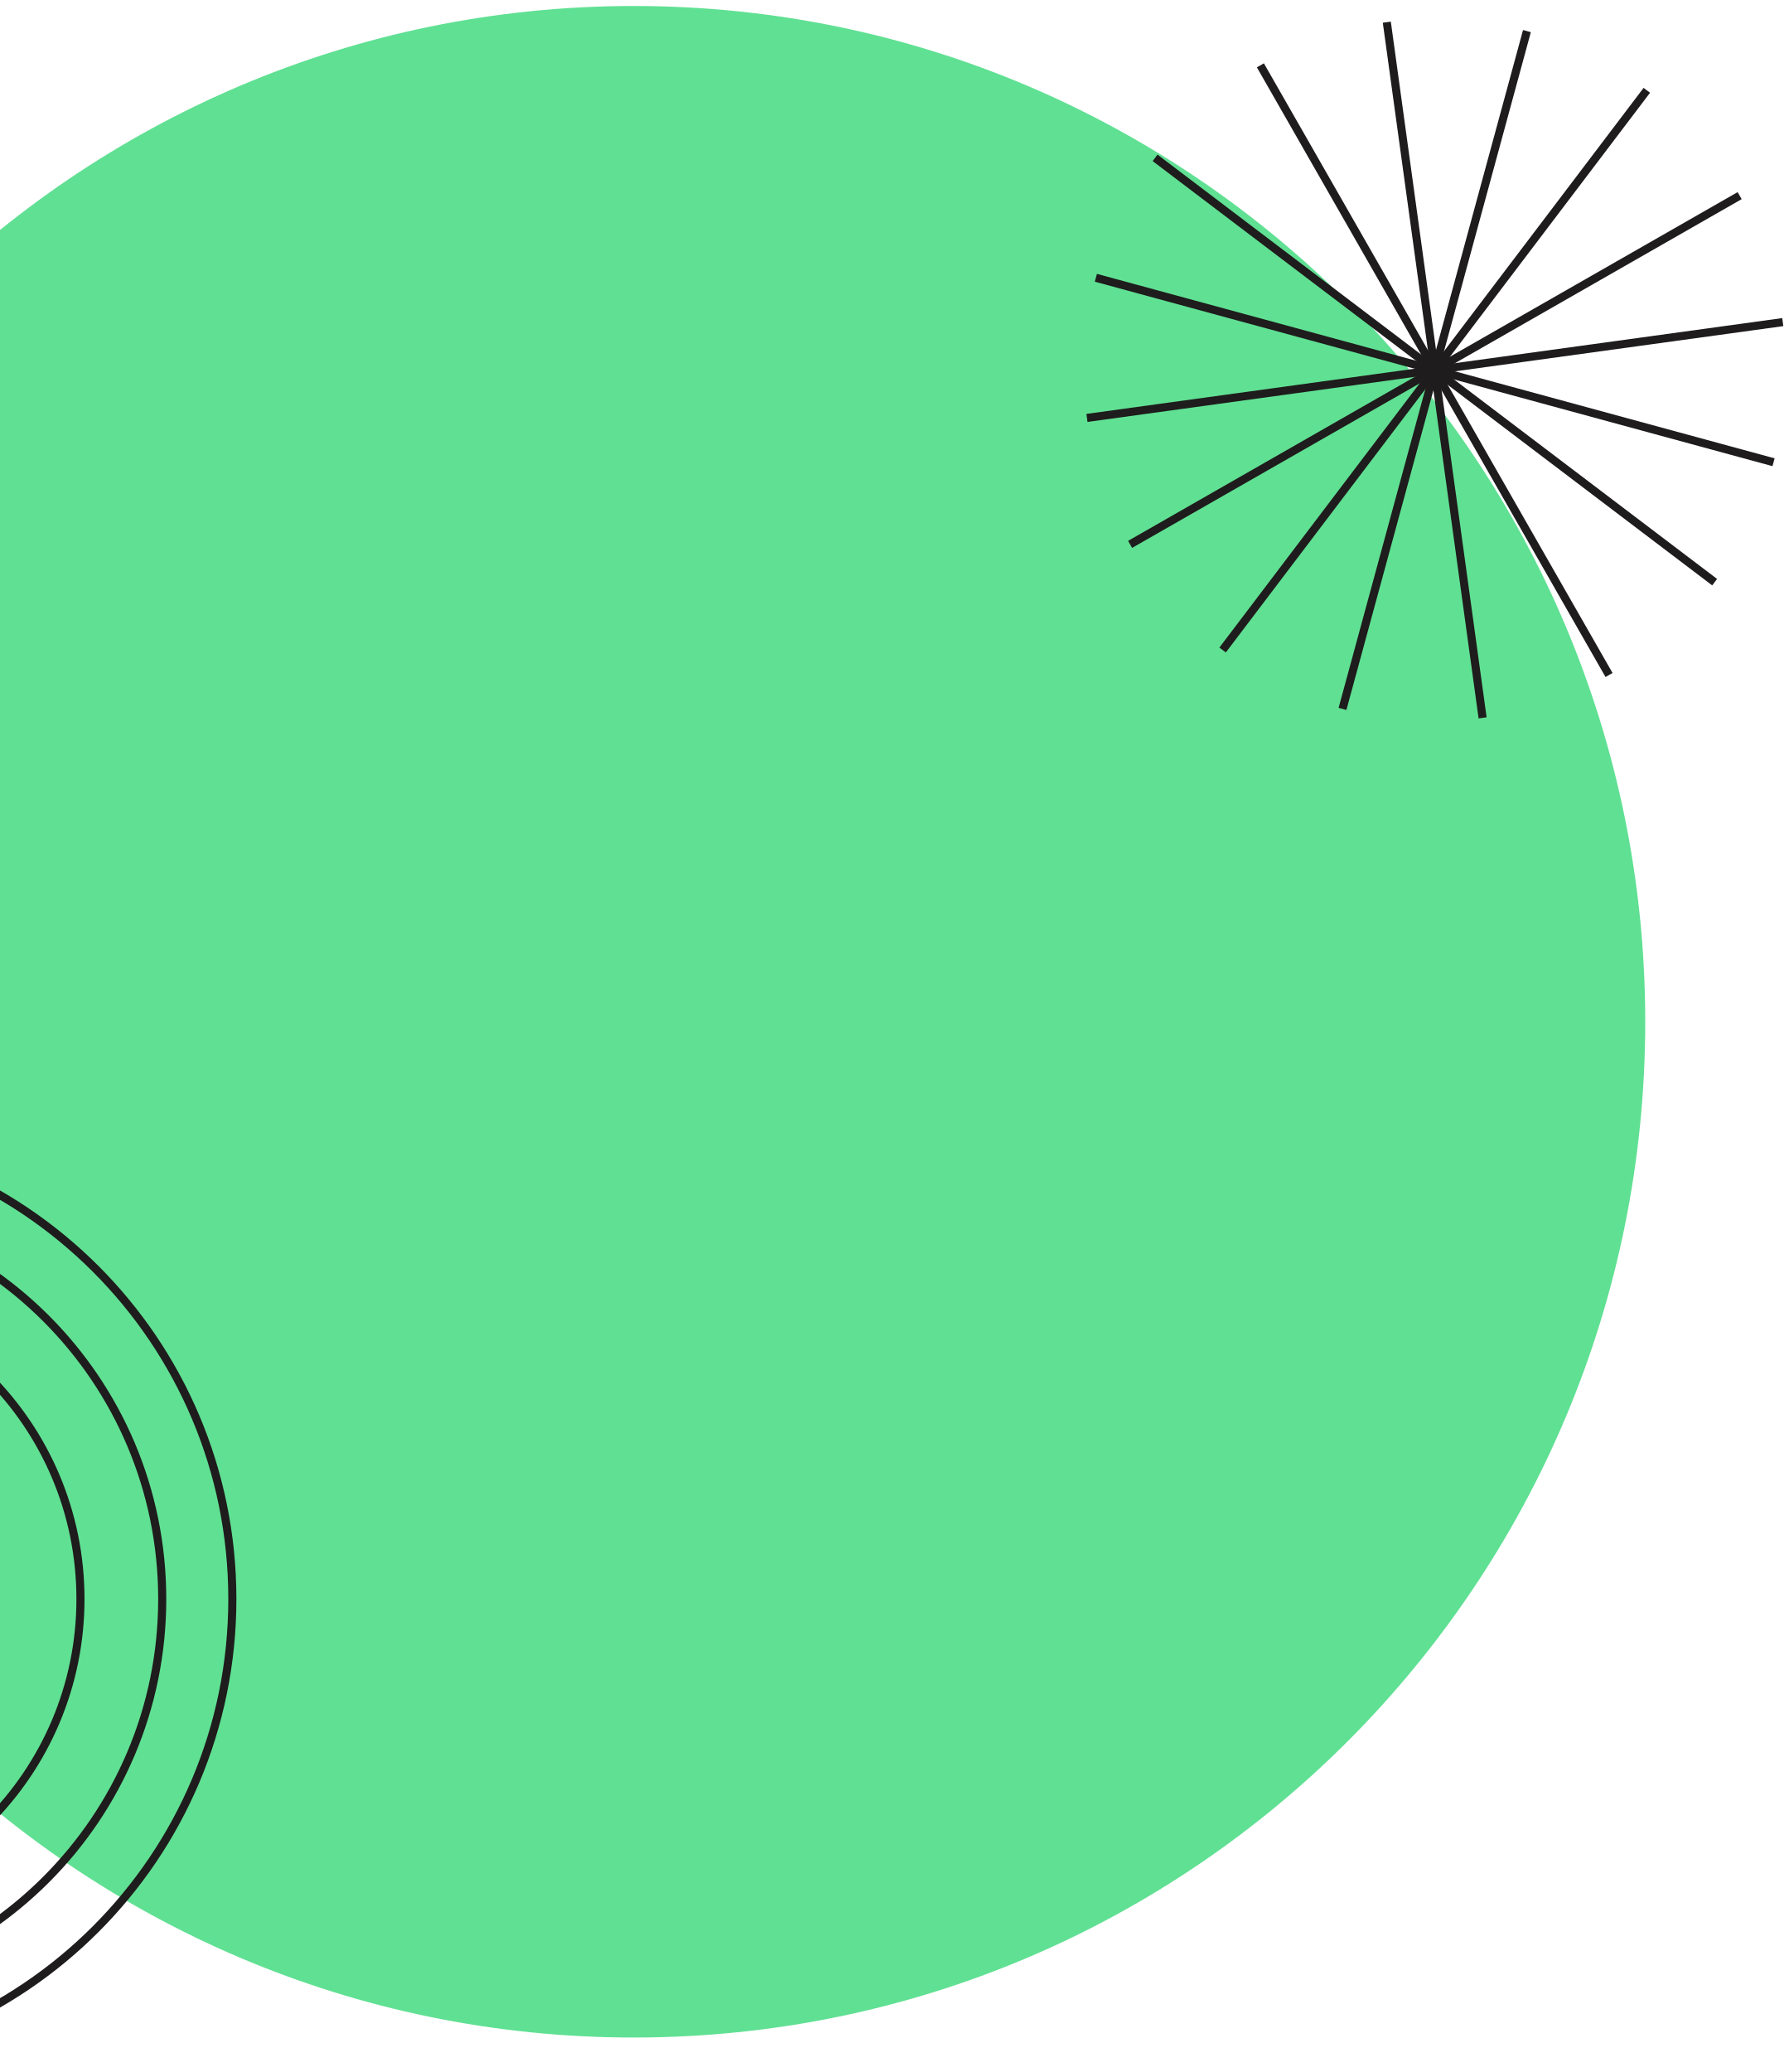
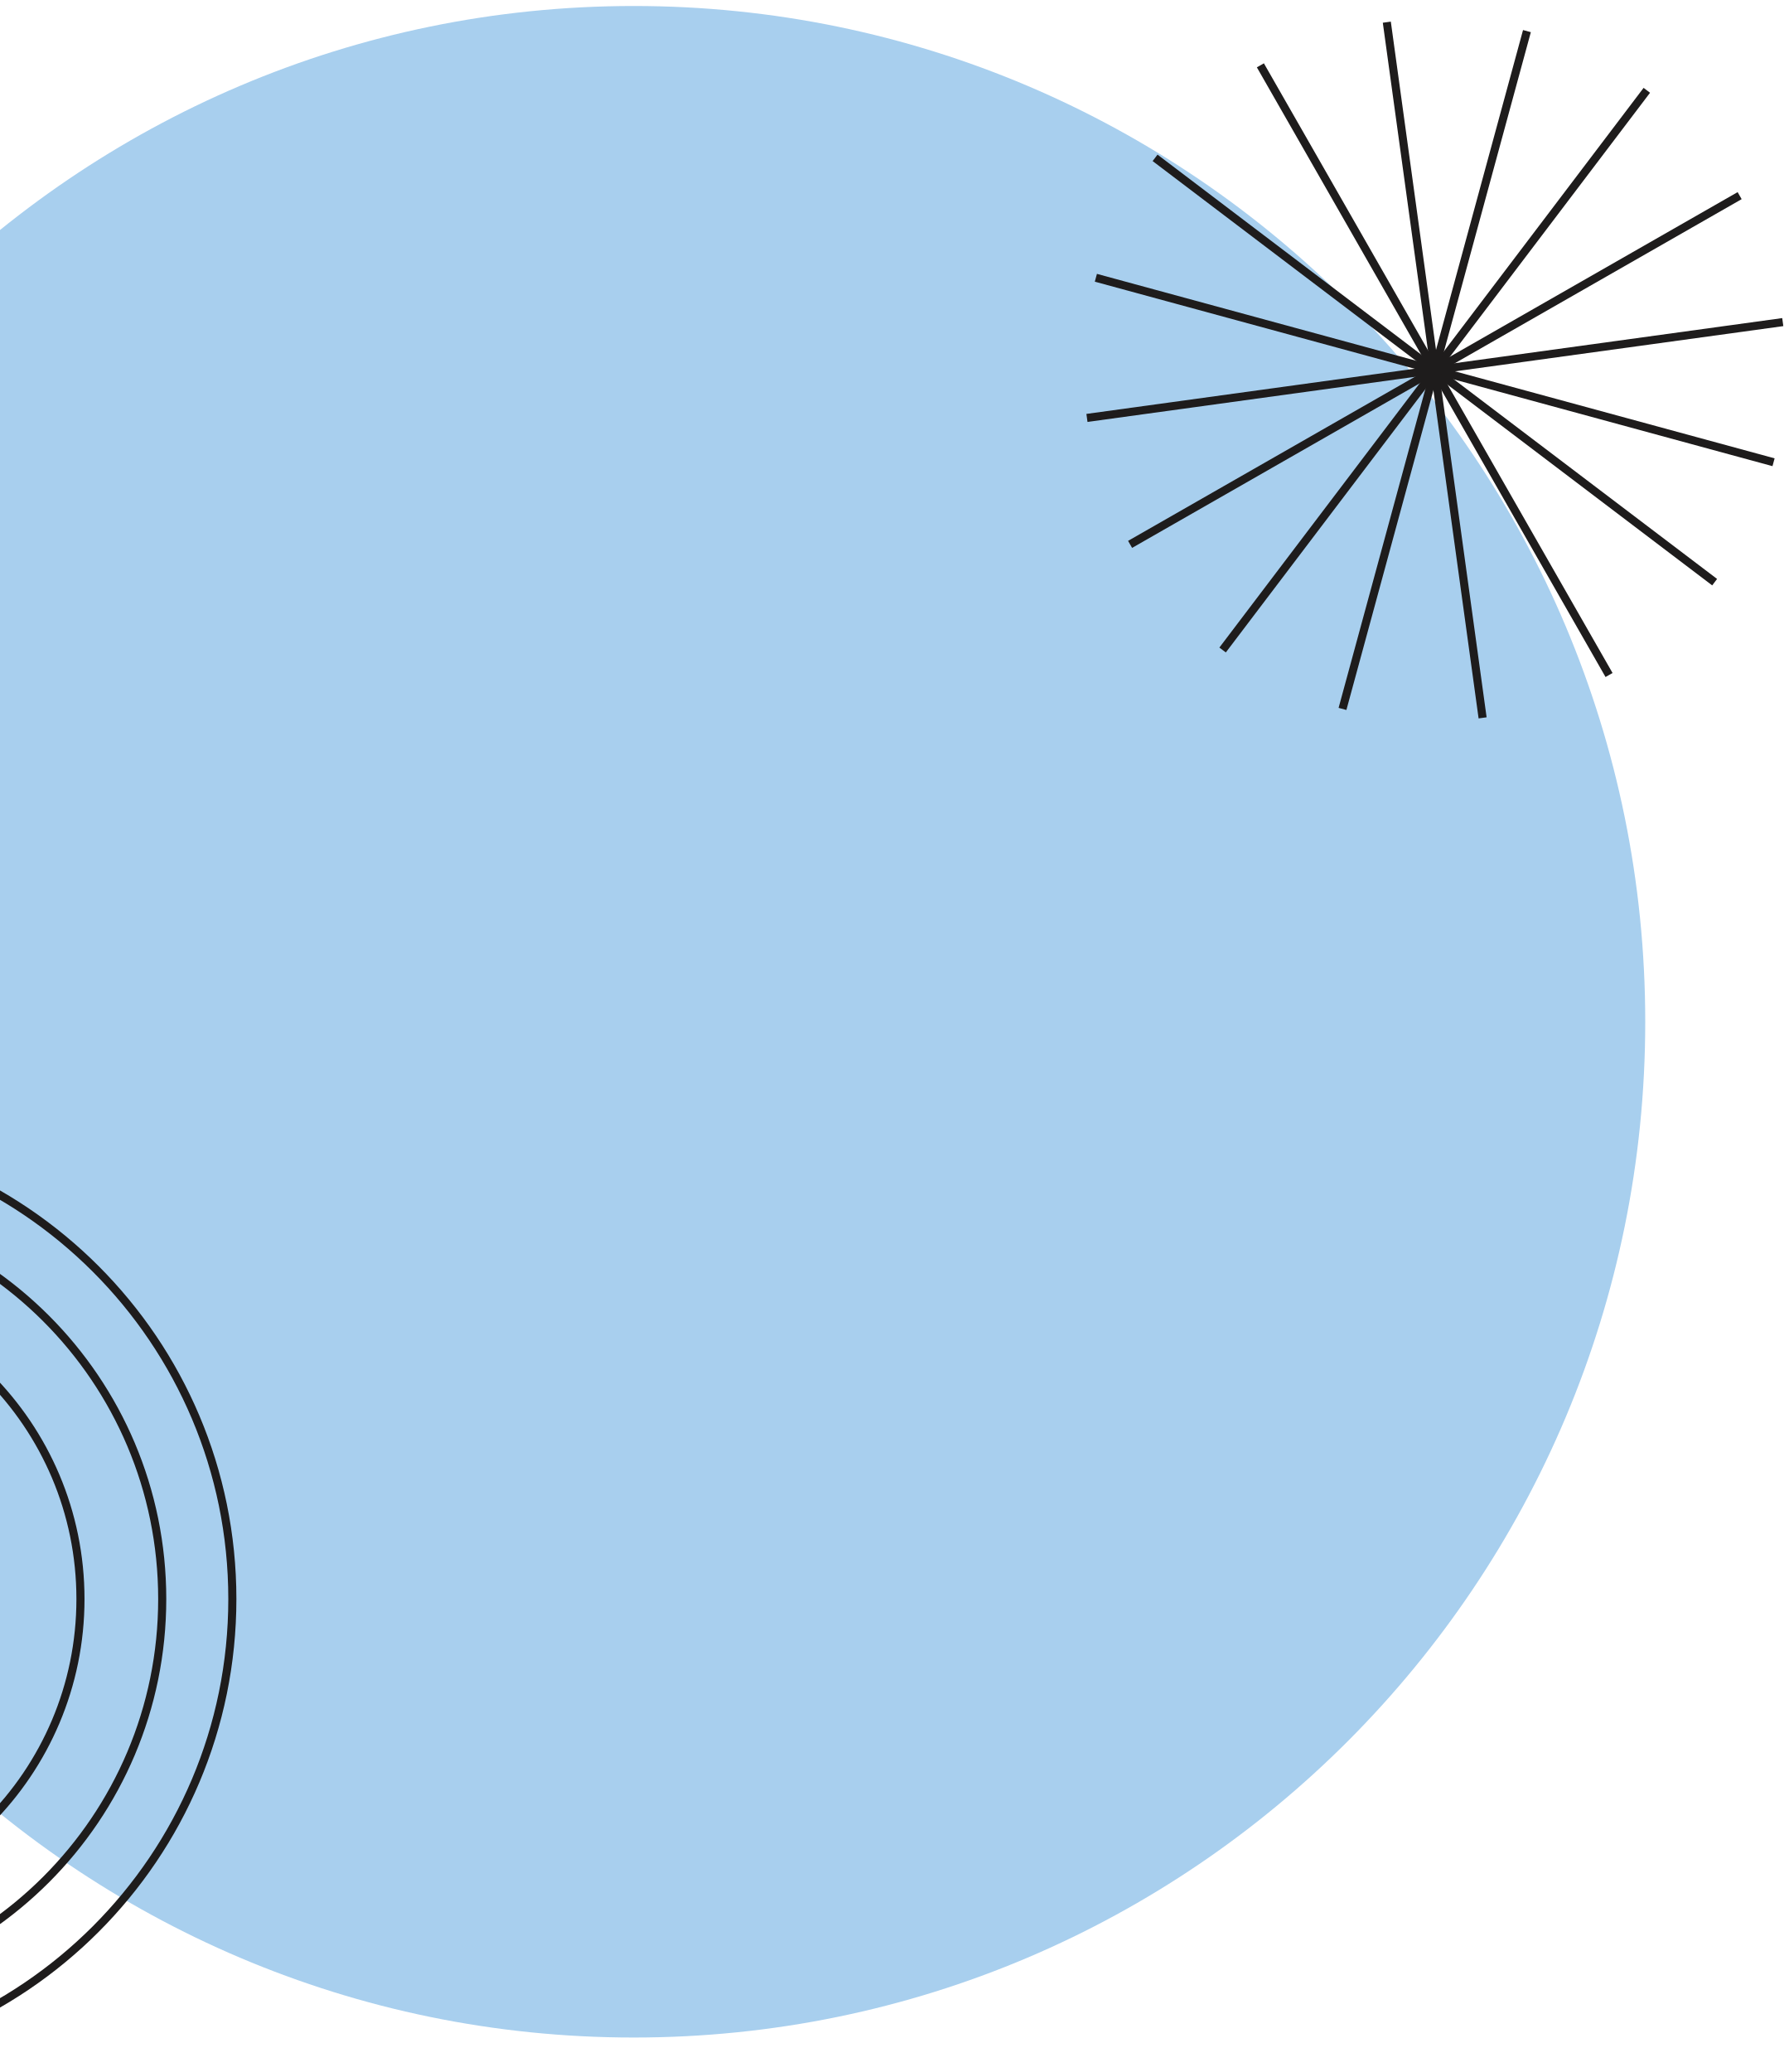
<svg xmlns="http://www.w3.org/2000/svg" width="221" height="256" viewBox="0 0 221 256" fill="none">
-   <path d="M78.316 251.741C147.352 251.741 203.316 195.553 203.316 126.241C203.316 56.929 147.352 0.741 78.316 0.741C9.281 0.741 -46.684 56.929 -46.684 126.241C-46.684 195.553 9.281 251.741 78.316 251.741Z" fill="#60E093" />
+   <path d="M78.316 251.741C147.352 251.741 203.316 195.553 203.316 126.241C203.316 56.929 147.352 0.741 78.316 0.741C9.281 0.741 -46.684 56.929 -46.684 126.241C-46.684 195.553 9.281 251.741 78.316 251.741Z" fill="#A8CFEE" />
  <path d="M-28.985 236.49C-7.486 236.49 9.943 219.061 9.943 197.561C9.943 176.062 -7.486 158.633 -28.985 158.633C-50.485 158.633 -67.914 176.062 -67.914 197.561C-67.914 219.061 -50.485 236.49 -28.985 236.49Z" stroke="#1E1C1C" stroke-miterlimit="10" />
  <path d="M-28.985 246.592C-1.905 246.592 20.047 224.64 20.047 197.561C20.047 170.481 -1.905 148.529 -28.985 148.529C-56.064 148.529 -78.017 170.481 -78.017 197.561C-78.017 224.64 -56.064 246.592 -28.985 246.592Z" stroke="#1E1C1C" stroke-miterlimit="10" />
  <path d="M-28.985 255.259C2.881 255.259 28.713 229.426 28.713 197.56C28.713 165.694 2.881 139.862 -28.985 139.862C-60.851 139.862 -86.684 165.694 -86.684 197.56C-86.684 229.426 -60.851 255.259 -28.985 255.259Z" stroke="#1E1C1C" stroke-miterlimit="10" />
  <path d="M171.38 2.74L183.218 88.692" stroke="#1E1C1C" stroke-miterlimit="10" />
  <path d="M134.323 51.635L220.312 39.797" stroke="#1E1C1C" stroke-miterlimit="10" />
  <path d="M142.742 19.503L211.893 71.927" stroke="#1E1C1C" stroke-miterlimit="10" />
  <path d="M151.087 80.309L203.511 11.158" stroke="#1E1C1C" stroke-miterlimit="10" />
  <path d="M188.696 3.843L165.903 87.589" stroke="#1E1C1C" stroke-miterlimit="10" />
  <path d="M135.426 34.319L219.172 57.112" stroke="#1E1C1C" stroke-miterlimit="10" />
  <path d="M155.756 8.071L198.842 83.398" stroke="#1E1C1C" stroke-miterlimit="10" />
  <path d="M139.654 67.259L214.982 24.172" stroke="#1E1C1C" stroke-miterlimit="10" />
</svg>
